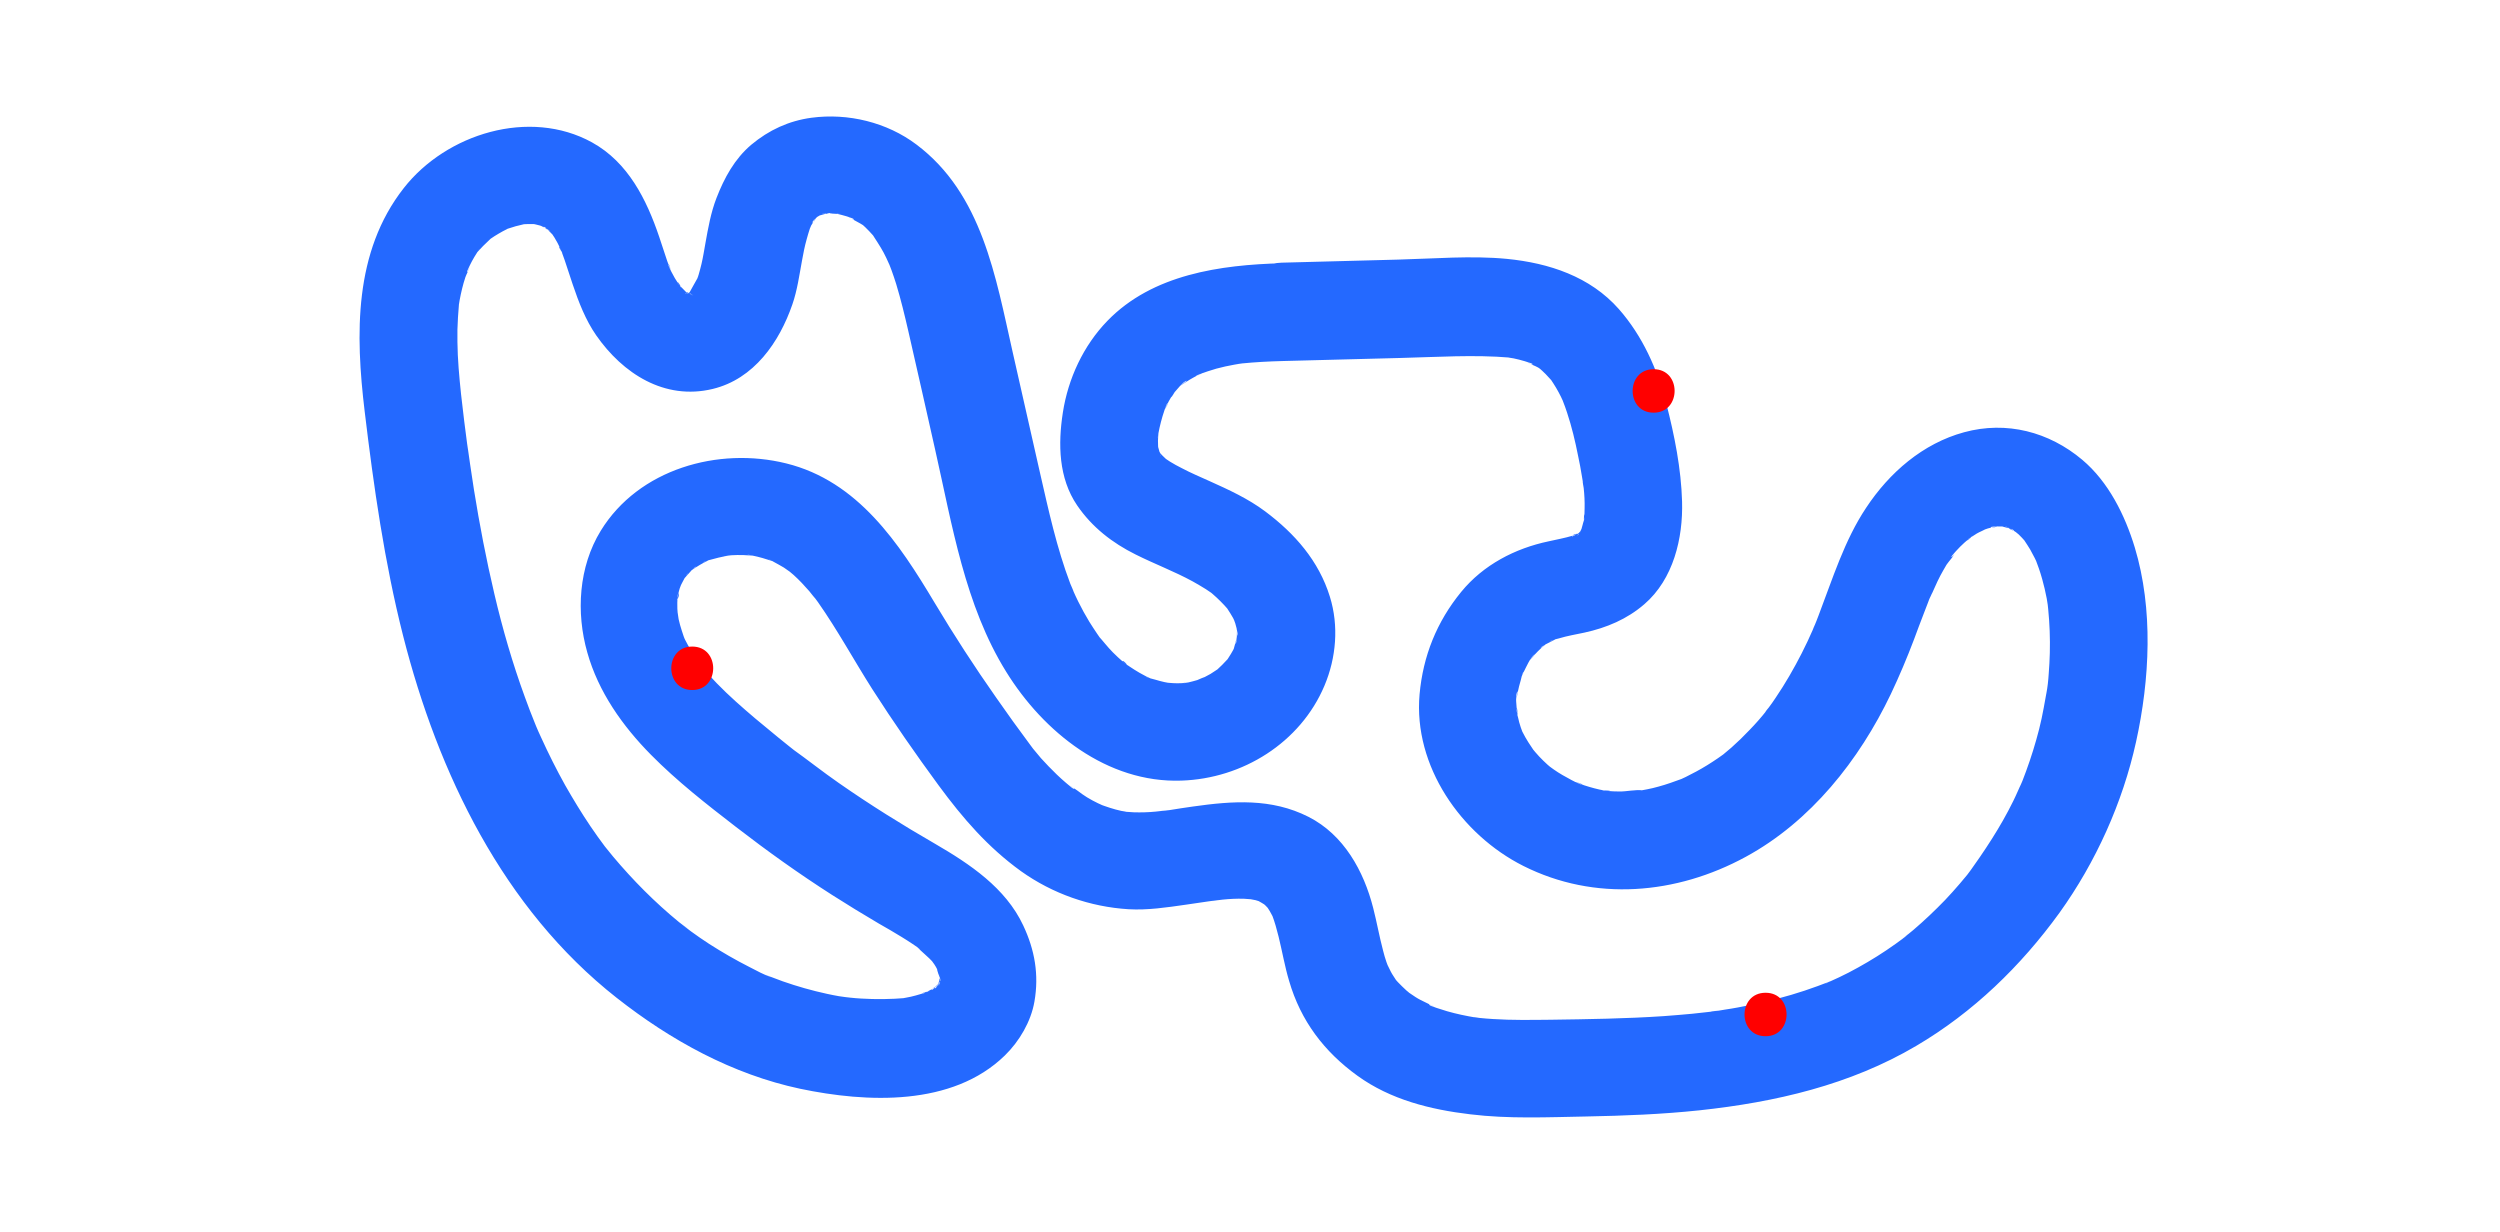
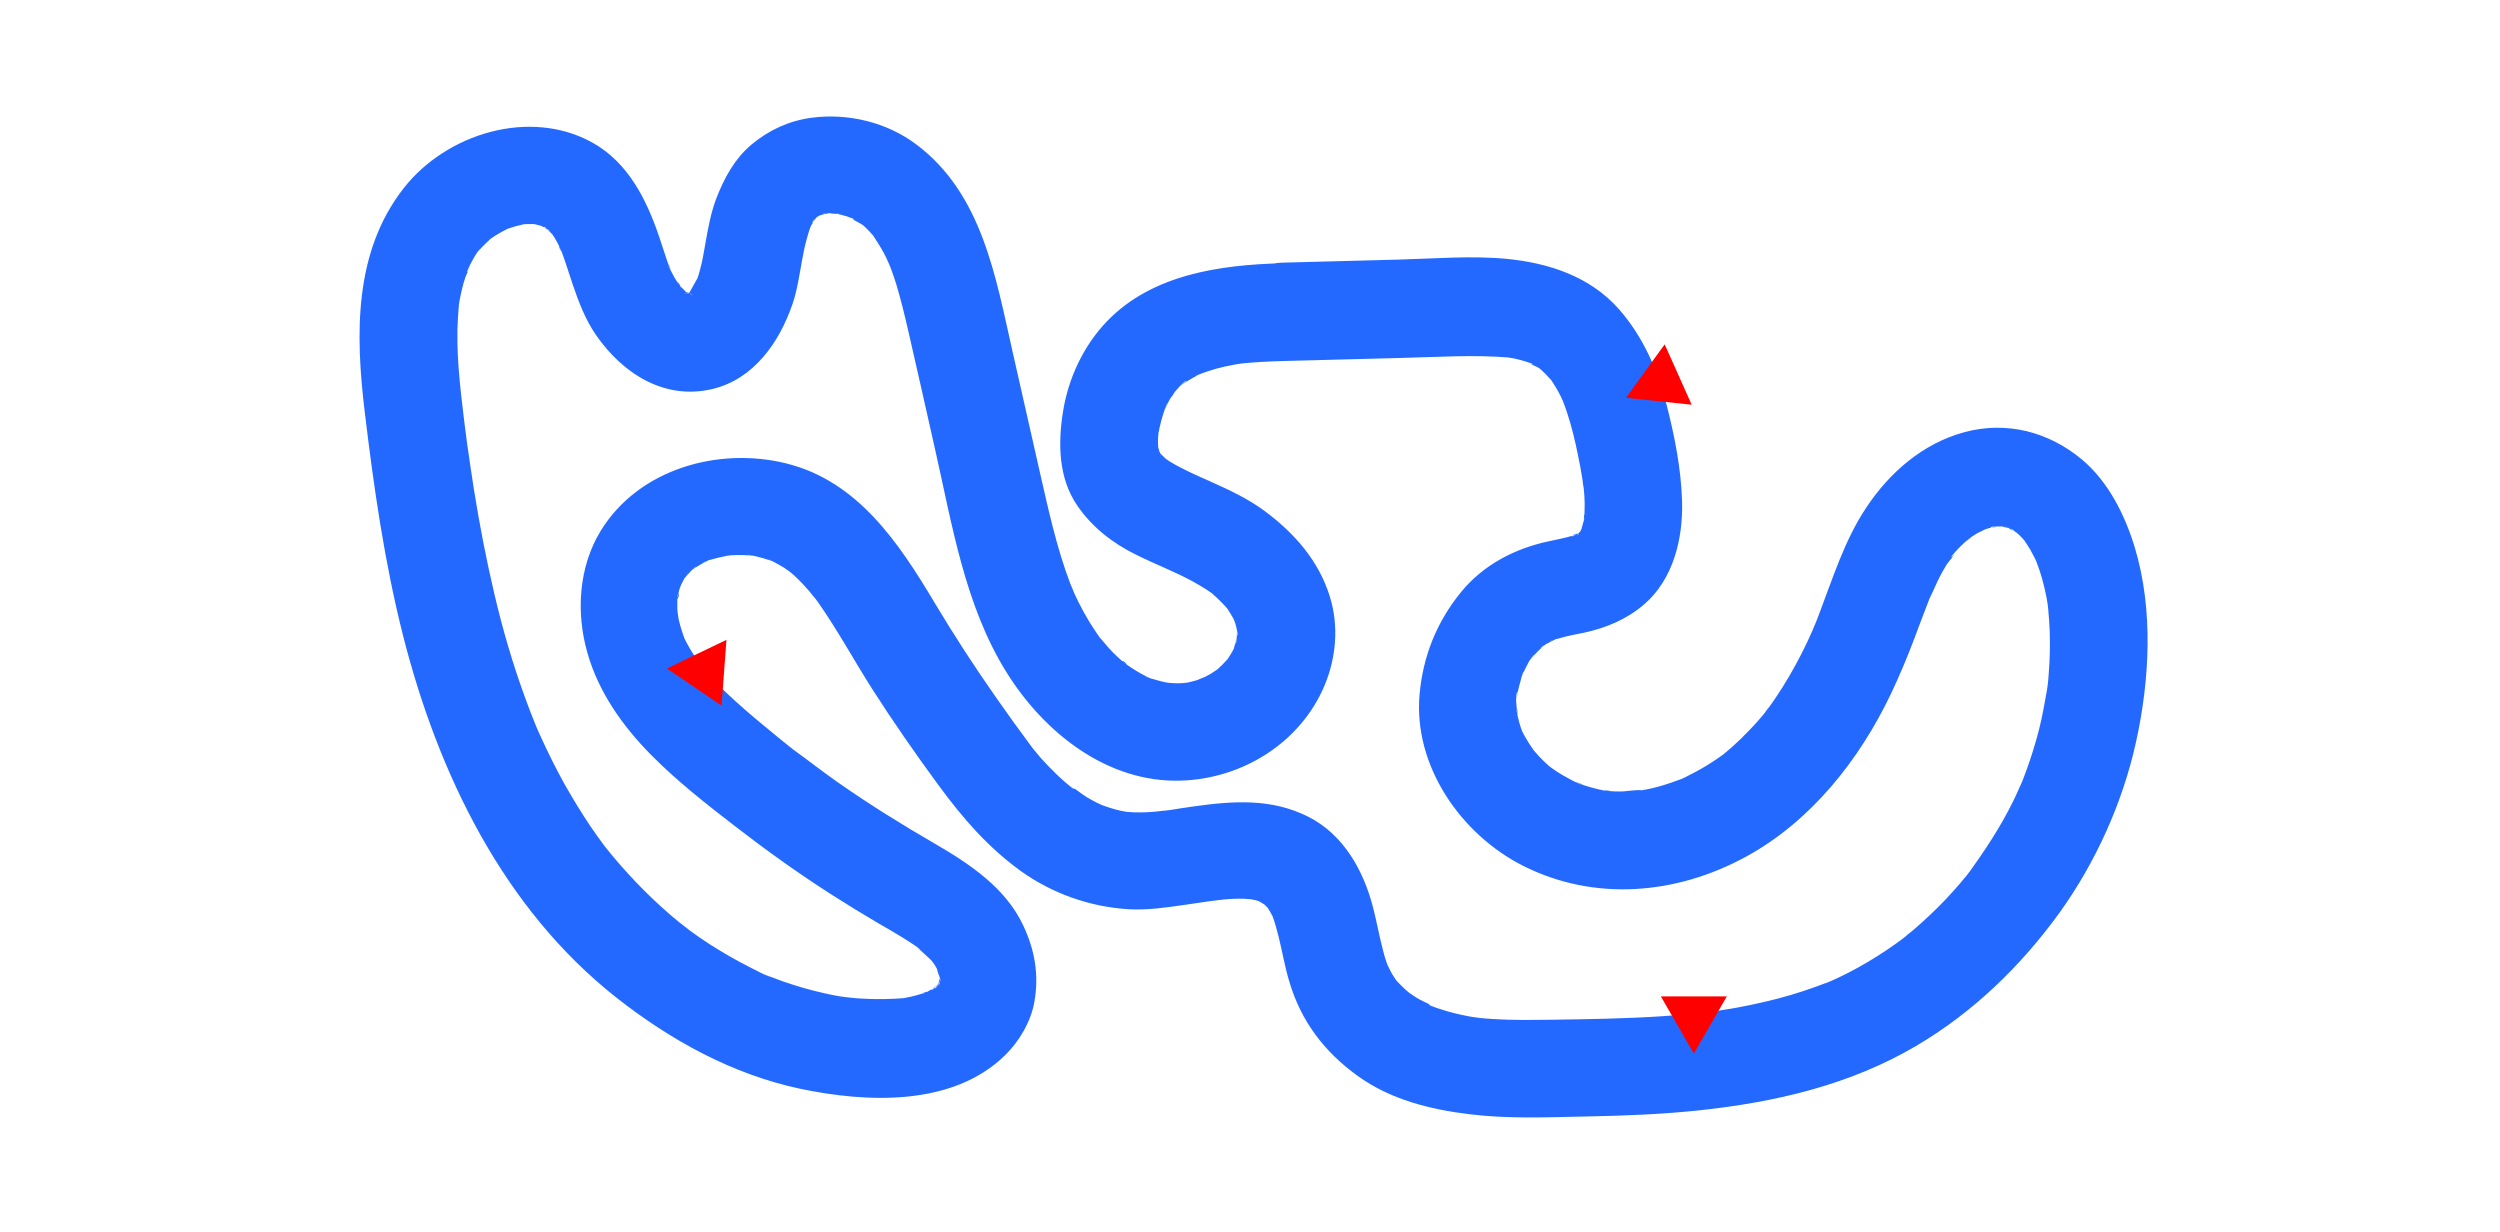
- <svg xmlns="http://www.w3.org/2000/svg" version="1.1" id="Calque_1" x="0px" y="0px" viewBox="0 0 1380 680" width="1380" height="680" style="enable-background:new 0 0 1380 680;" xml:space="preserve">
+ <svg xmlns="http://www.w3.org/2000/svg" version="1.1" id="Calque_1" x="0px" y="0px" viewBox="0 0 1380 680" style="enable-background:new 0 0 1380 680;" xml:space="preserve">
  <style type="text/css">
	.st0{fill:#2469FF;}
	.st1{fill:#FF0000;}
</style>
  <g>
    <g>
      <path class="st0" d="M707.7,199.3c21.8-0.6,43.6-1.1,65.3-1.7c20.2-0.5,40.5-1.9,60.7-0.2c3.6,0.3-5.8-1-2.3-0.3    c1.3,0.3,2.7,0.5,4,0.7c2.1,0.4,4.2,1,6.3,1.6c1,0.3,2,0.7,3.1,1c3.2,1.1-0.5,1.1-2-0.9c0.9,1.3,4.9,2.5,6.3,3.4    c0.8,0.5,1.5,1.1,2.3,1.6c2.8,1.8-4.6-3.9-2.2-1.7c1.4,1.2,2.7,2.4,4,3.7c1.3,1.3,2.4,2.7,3.7,4c2.3,2.6-4.1-5.9-1.3-1.7    c0.6,1,1.3,1.9,1.9,2.9c2,3.1,3.8,6.4,5.3,9.8c2.6,5.7-2.2-5.8,0,0.1c0.8,2,1.5,4,2.2,6.1c2.6,7.8,4.5,15.8,6.1,23.9    c0.8,3.7,1.5,7.4,2.1,11.2c0.3,1.8,0.6,3.6,0.9,5.4c0.7,4.3-0.4-2.9-0.4-3c-0.2,0.9,0.4,3.3,0.5,4.2c0.4,3.7,0.6,7.5,0.5,11.2    c0,1.8-0.1,3.7-0.2,5.5c-0.1,0.9-0.2,1.8-0.3,2.7c0.2-7.8,0.7-4.5,0.1-1.9c-0.4,1.7-0.8,3.4-1.3,5c-0.2,0.5-0.5,2.1-0.9,2.4    c-0.2,0.2,3.4-6.6,1.2-3c-0.5,0.8-1.6,3.9-2.6,4.3c-0.4,0.1,5.1-5.4,1.8-2.5c-0.5,0.5-2.1,2.5-2.8,2.7c-0.2,0,6.5-4,2-1.7    c-0.9,0.5-1.8,1-2.7,1.5c-2.9,1.6-0.4-1.3,2.1-0.9c-0.5-0.1-2.7,0.9-3,1c-4.3,1.3-8.8,2.1-13.2,3.1c-18.6,3.9-36.1,13-48.3,27.9    c-13.5,16.5-21.1,35.4-23,56.6c-3.5,39.5,22.9,77.4,57.3,94.7c39.4,19.8,84.5,15.8,122.7-5c35.9-19.5,62.7-53.4,80.1-89.8    c4.7-9.9,9-20.1,12.9-30.4c1.7-4.6,3.4-9.2,5.2-13.8c0.8-2.2,1.6-4.3,2.5-6.5c0.4-1.1,0.8-2.2,1.3-3.2c0.3-0.8,0.6-1.6,1-2.4    c-0.5,1.1-0.9,2.2-1.4,3.3c2.1-4.1,3.7-8.4,5.9-12.5c1.1-2,2.2-4,3.4-6c1.1-1.7,4.7-5.4,4.8-7.2c-0.1,2-3.7,4.5-1.4,1.8    c0.7-0.8,1.3-1.6,2-2.3c1.4-1.5,2.8-3,4.4-4.4c1.5-1.4,3.4-2.6,4.7-4.1c-3.6,4.1-3.6,2.7-1.7,1.5c1.3-0.8,2.6-1.7,3.9-2.5    c1.7-1,3.8-1.7,5.4-2.8c-0.4,0.3-6.4,2.3-2.2,1c1-0.3,1.9-0.7,2.9-1c1.8-0.6,4.1-0.6,5.8-1.4c-4.2,1.9-5.6,0.5-2.7,0.4    c1.5-0.1,3-0.1,4.5-0.1c0.5,0,2.8,0,3,0.2c0.2,0.3-7.4-1.6-2.7-0.2c1.7,0.5,3.4,0.9,5,1.4c2.2,0.7,2.4,2.2-2.9-1.3    c0.7,0.4,1.6,0.8,2.3,1.1c1.7,0.9,3.2,2,4.8,3c2.7,1.7-4.6-4.2-2.5-1.9c0.7,0.8,1.6,1.4,2.4,2.1c1.2,1.2,2.4,2.4,3.5,3.7    c0.5,0.6,1.3,1.4,1.6,2c0,0-4.1-5.9-1.9-2.3c1.1,1.7,2.2,3.3,3.2,5c0.9,1.6,1.7,3.1,2.5,4.7c0.4,0.8,0.8,1.6,1.2,2.5    c1.5,3-2.3-5.8-1.1-2.7c1.5,3.9,2.9,7.8,4,11.8c1,3.5,1.8,7.1,2.5,10.7c0.2,1.1,1.2,7.9,0.5,2.4c-0.7-5.4,0.2,2.1,0.3,3.4    c0.8,8,1.1,16.1,0.9,24.2c-0.1,3.8-0.3,7.6-0.6,11.4c-0.1,1.9-0.3,3.8-0.5,5.7c-0.2,2.4-1.8,10.6-0.1,1.3    c-1.5,8-2.7,15.9-4.7,23.7c-2,7.8-4.4,15.6-7.2,23.2c-0.7,1.8-1.3,3.6-2,5.3c-0.8,2.1-3.7,7.9,0,0.2c-1.8,3.6-3.3,7.4-5.1,11    c-7.1,14.5-15.9,27.6-25.2,40.6c4.9-6.9,1.1-1.5-0.2,0.1c-1.4,1.7-2.7,3.3-4.1,4.9c-2.6,3.1-5.4,6.1-8.1,9    c-5.6,5.8-11.5,11.4-17.6,16.6c-1.4,1.2-2.9,2.4-4.4,3.6c-0.7,0.6-1.5,1.2-2.2,1.8c5.5-4.8,3.5-2.7,2.1-1.6    c-3.4,2.6-6.9,5-10.4,7.4c-6.7,4.5-13.7,8.6-20.8,12.3c-3.4,1.7-6.8,3.4-10.3,4.9c-0.6,0.3-2.1,1.1-2.6,1.1c0.1,0,6.6-2.7,2.5-1.1    c-2.2,0.8-4.4,1.7-6.6,2.5c-9.7,3.6-19.7,6.5-29.7,8.8c-4.7,1.1-9.5,2.1-14.3,3c-2.4,0.4-4.8,0.9-7.2,1.2    c-1.2,0.2-2.4,0.4-3.6,0.6c-1,0.1-7.3,0.6-2.7,0.4c4.1-0.2,0.1,0-1,0.1c-1.2,0.1-2.4,0.3-3.6,0.4c-2.4,0.3-4.9,0.5-7.3,0.8    c-5.2,0.5-10.4,0.9-15.6,1.3c-20.8,1.4-41.7,1.7-62.6,2c-10.6,0.1-21.2,0.3-31.7-0.4c-2.5-0.2-5-0.3-7.4-0.6    c-1.1-0.1-2.6-0.5-3.7-0.4c0.7,0,6.5,1,1.7,0.2c-5.4-0.9-10.7-2-15.9-3.5c-1.9-0.6-3.8-1.2-5.7-1.8c-0.9-0.3-1.9-0.7-2.8-1    c-2.2-0.8-2.2-2.1,2.3,1c-3.4-2.3-7.7-3.7-11.2-6c-1.7-1.1-3.3-2.2-4.9-3.3c-2.8-1.9,4.5,3.7,2,1.5c-0.7-0.7-1.5-1.3-2.2-1.9    c-1.6-1.5-3.2-3-4.7-4.6c-0.7-0.7-1.3-1.5-1.9-2.2c-3-3.4,2.8,4.1,1.1,1.4c-1-1.7-2.2-3.2-3.1-5c-0.5-0.9-3.5-7.4-1.5-2.6    c2,4.8-0.6-1.7-0.9-2.7c-0.7-2-1.3-4.1-1.8-6.1c-2.1-7.9-3.5-15.9-5.5-23.7c-5.2-20.4-16.2-40.4-35.7-50.3    c-20.5-10.4-41.9-8.8-63.8-5.7c-4.4,0.6-8.7,1.3-13.1,2c-2.3,0.3-9.1,0.6-0.5,0.1c-2.3,0.1-4.6,0.5-6.9,0.7c-4,0.4-8,0.5-12,0.4    c-2-0.1-4.1-0.3-6.1-0.4c-3.5-0.3,6.1,1.1,2.7,0.3c-1.2-0.3-2.5-0.5-3.7-0.7c-4.2-0.9-8.2-2.3-12.3-3.8c-3.2-1.2,5.3,2.5,2.3,0.9    c-0.9-0.4-1.8-0.9-2.8-1.3c-2.1-1-4.1-2.1-6.1-3.3c-3.4-2-6.7-5.2-10.3-6.8c4.5,2,3.7,2.9,1.8,1.4c-1-0.8-2-1.6-3-2.5    c-1.8-1.5-3.5-3.1-5.2-4.7c-3-2.9-5.9-5.9-8.7-9c-1.4-1.6-2.7-3.2-4-4.8c-2.9-3.4,1.1,1.5,1.3,1.8c-1-1.4-2.1-2.8-3.2-4.3    c-6.4-8.6-12.7-17.3-18.8-26.1c-12-17.1-23.3-34.5-34-52.4c-19.6-32.8-42.3-67.1-81.9-76.9c-37.5-9.3-81.5,3.1-102.4,37.2    c-12.2,19.9-13.7,45.1-7.4,67.2c6.1,21.7,19.4,40.5,35.1,56.4c14.4,14.6,30.8,27.4,47,39.9c17.1,13.2,34.7,25.8,53,37.5    c8.5,5.4,17.1,10.7,25.8,15.8c4.2,2.4,8.4,4.8,12.6,7.4c1.9,1.2,3.9,2.4,5.8,3.7c0.9,0.6,1.9,1.3,2.8,1.9c3.3,2.4,1,1.1-0.7-0.7    c3,3.2,6.7,6,9.7,9.3c3,3.2-1.1-1.2-1.3-1.7c0.3,0.8,1.3,1.9,1.8,2.7c0.6,0.9,1.1,1.8,1.6,2.8c0.4,0.7,0.7,1.4,1.1,2.1    c0.9,1.9,0.5,0.9-1.2-2.8c-0.2,1.4,1.3,4.5,1.8,6c1.4,4.8-0.5-2.7-0.3-2.6c0.2,0.2,0.1,2.6,0.1,3.1c0,0.7-0.3,2.3-0.2,3.1    c-0.9-4.4,1-5.4,0.1-2.6c-0.2,0.5-0.8,2.1-0.9,2.7c0.2-4.3,2.5-5.3,0.6-1.8c-0.4,0.7-0.9,1.4-1.3,2.1c-1.3,2.1-2.4,0.9,2-2.5    c-1.2,1-2.4,2.4-3.5,3.5c-1.6,1.6-3.1,1.1,2.5-1.9c-0.7,0.4-1.4,1-2.1,1.4c-1.8,1.2-3.8,2.1-5.7,3.1c-1.9,1-3.6,0.5,2.8-1.1    c-0.8,0.2-1.7,0.7-2.5,0.9c-1.7,0.6-3.4,1.1-5.2,1.6c-1.8,0.5-3.5,0.9-5.3,1.2c-0.9,0.2-1.8,0.3-2.7,0.5c-4.5,0.8,5.8-0.6,2.5-0.3    c-8.2,0.7-16.4,0.8-24.7,0.3c-2-0.1-4-0.3-6-0.5c-1-0.1-8.4-1-3.1-0.3c5.3,0.7-2.1-0.4-3.1-0.5c-2.2-0.4-4.4-0.8-6.6-1.3    c-8.3-1.8-16.4-4.1-24.4-6.9c-1.9-0.7-3.8-1.4-5.6-2.1c-0.9-0.4-1.9-0.7-2.8-1.1c-4.1-1.6,2,0.9,2.3,1c-4.2-1.3-8.3-3.7-12.3-5.7    c-7.7-3.9-15.1-8.2-22.3-12.8c-3.4-2.2-6.7-4.5-10-6.9c-1.6-1.2-3.2-2.5-4.9-3.6c7.1,4.6,0,0-1.7-1.5    c-13.3-10.9-25.4-23.1-36.4-36.2c-1.3-1.6-2.6-3.2-3.9-4.8c-4-5,3.4,4.5-0.5-0.6c-2.8-3.7-5.4-7.4-8-11.2c-5-7.4-9.6-15-14-22.7    c-4.8-8.6-9.2-17.4-13.3-26.4c-1-2.1-1.9-4.2-2.8-6.3c-1.9-4.3,0.5,1.1,0.7,1.7c-0.4-1.1-0.9-2.1-1.3-3.2c-2-4.8-3.8-9.7-5.6-14.6    c-6.8-18.6-12.3-37.6-16.8-56.8c-4.5-19.1-8.2-38.4-11.3-57.7c-0.7-4.6-1.4-9.3-2.1-13.9c-0.3-2.3-0.7-4.6-1-7    c-0.2-1.2-0.3-2.3-0.5-3.5c-0.5-3.5,0.8,6.1,0.1,1.1c-1.3-9.7-2.5-19.5-3.6-29.3c-1-9.6-1.9-19.2-2-28.9c-0.1-4.5,0-9,0.3-13.5    c0.1-2.2,0.4-4.5,0.5-6.7c0.3-4.6-0.3,1.7-0.4,2.2c0.3-1.6,0.5-3.3,0.8-4.9c0.8-4.3,1.8-8.6,3.2-12.8c0.5-1.6,2.4-4.6,2.2-6.2    c0.2,2.6-2.2,4.9-0.8,1.9c0.7-1.5,1.4-3,2.2-4.5c0.9-1.6,1.8-3.2,2.8-4.7c0.3-0.4,1.1-1.9,1.5-2.1c0.1,0-4.7,5.6-1.9,2.4    c2.5-2.8,5-5.3,7.7-7.8c4.1-3.8-5.6,3.8,0.2-0.2c1.4-1,2.9-1.9,4.4-2.8c1.5-0.9,3-1.7,4.6-2.5c0.5-0.3,1.8-1.1,2.3-1.1    c-0.9,0-6.7,2.5-2.3,1c3.2-1.1,6.4-2,9.7-2.7c5.7-1.3-6.9,0.3-1,0.1c2-0.1,4-0.2,6.1-0.1c0.8,0,1.6,0.1,2.4,0.2    c3.2,0.1-6.8-1.2-3.6-0.5c1.6,0.4,3.1,0.6,4.7,1.1c1.1,0.3,6.8,2.5,1.8,0.5c-4.9-2,0.9,0.7,2.1,1.4c0.7,0.4,1.3,1,2,1.4    c-5.7-3.1-4.2-3.4-2.6-1.9c1.4,1.3,2.7,2.7,4.1,4.1c3.6,3.8-2.8-4.3-1-1.3c0.5,0.9,1.1,1.7,1.6,2.5c1.2,1.9,2.2,3.9,3.2,6    c0.4,0.8,0.8,2,1.3,2.8c-3.2-5.1-1.7-4.2-1-2.2c0.7,1.9,1.4,3.9,2.1,5.8c1.5,4.4,2.9,8.9,4.4,13.3c3.3,9.8,7.1,19.7,13,28.2    c14.7,21.1,37.7,36,64.3,29.6c22.8-5.5,36.8-25.8,44-46.7c2.7-7.8,3.8-16,5.3-24.1c0.7-4,1.5-8,2.6-11.9c0.5-1.9,1.1-3.8,1.7-5.7    c0.3-0.8,0.9-1.9,1-2.8c-1.8,4.2-2.1,5-1,2.4c0.2-0.4,0.4-0.9,0.7-1.3c0.8-1.6,2.5-3.3,3-5c-1.3,3.9-3.4,4-1.5,2    c0.6-0.6,1.4-1.3,2-2c2.8-3.2-2.5,1.7-2.4,1.7c0.3-0.5,1.6-1.1,2.2-1.5c0.7-0.5,1.5-0.8,2.2-1.3c3.9-2.5-6.2,1.9-1.7,0.7    c1.7-0.5,3.3-0.9,5-1.4c2.1-0.6,4.1,0.3-3.3,0.3c0.9,0,1.8-0.2,2.6-0.2c1.8-0.1,3.5-0.1,5.3,0c0.9,0,1.8,0.2,2.7,0.2    c-7.2,0.1-4.6-0.7-1.8-0.1c1.8,0.4,3.5,0.9,5.3,1.4c0.9,0.3,1.7,0.6,2.6,0.9c2.2,0.7,2.5,2.1-2.6-1.2c3.3,2.1,6.9,3.7,10.1,5.8    c2.7,1.8-4.6-3.9-2.2-1.7c0.8,0.8,1.7,1.5,2.5,2.3c1.4,1.4,2.8,2.8,4.1,4.3c0.7,0.8,1.3,1.7,2,2.5c-0.4-0.4-3.7-5.3-1.4-1.6    c1.3,2,2.6,4,3.8,6c1.1,1.8,2.1,3.7,3,5.6c0.4,0.8,3.5,7.8,1.6,3.3c-1.8-4.5,1,2.7,1.3,3.5c0.9,2.5,1.8,5.1,2.6,7.7    c2.6,8.6,4.7,17.3,6.7,26c5,21.8,9.9,43.6,14.8,65.4c9.4,41.5,16.4,85.9,39.2,122.6c20.6,33.3,55.7,61.5,96.7,60.1    c33.8-1.1,65.7-20.9,79-52.4c6.5-15.4,8-33,3-49.1c-6.1-19.8-19.4-34.9-35.7-47.1c-9.5-7.1-20.2-12-30.9-16.8    c-5.1-2.3-10.3-4.5-15.2-7.1c-2.2-1.1-4.4-2.3-6.5-3.6c-1-0.6-2-1.3-3-2c-5-3.5,4.2,3.8,1.6,1.3c-1.8-1.7-3.5-3.3-5.1-5.1    c-2-2.1,4.2,5.9,2.7,3.5c-0.3-0.5-0.6-0.9-1-1.4c-0.7-1.1-1.2-2.3-1.9-3.4c-1.7-2.9,2.1,4,1.7,4c0,0-0.6-1.5-0.6-1.7    c-0.3-1.2-0.7-2.4-1-3.6c-1.4-5.6,0.5,6.4,0.2,2.3c-0.1-1.8-0.2-3.6-0.2-5.4c0-1.6,0.2-3.1,0.3-4.7c0.2-4.2-0.5,3.6-0.5,3.4    c-0.1-0.6,0.3-2,0.4-2.6c0.8-4.3,1.9-8.6,3.3-12.7c0.3-0.9,0.6-1.8,1-2.7c0.8-2.2,2.1-2.4-1.1,2.6c0.9-1.5,1.6-3.2,2.4-4.8    c0.8-1.5,1.7-3,2.7-4.4c0.5-0.7,1-1.3,1.5-2.1c-4,6.5-2.7,3.5-1.1,1.6c1-1.2,5.4-6.8,7-6.7c0.2,0-6,4.3-2.6,2.1    c0.7-0.4,1.3-0.9,2-1.3c1.3-0.9,2.7-1.7,4.1-2.5c1.4-0.8,2.8-1.5,4.3-2.2c0.7-0.3,1.5-0.6,2.2-1c-7.1,3.6-4.9,2-3.1,1.3    c3.1-1.1,6.2-2.2,9.4-3.1c3.3-0.9,6.6-1.6,9.9-2.2c1.7-0.3,3.4-0.6,5.1-0.8c4.2-0.7-3.4,0.4-3.3,0.4c0.7-0.2,1.8-0.2,2.6-0.3    C692.8,199.9,700.3,199.5,707.7,199.3c14.1-0.4,27.7-12.1,27-27c-0.6-14.3-11.9-27.4-27-27c-34,0.9-71.5,6.1-96.4,31.8    c-13.3,13.7-21.7,31.9-24.6,50.6c-2.7,17.4-2.4,36.2,7.9,51.3c8.2,12,19.4,20.7,32.3,27.1c10.4,5.2,21.3,9.3,31.4,14.8    c2.5,1.4,4.9,2.8,7.3,4.3c1.4,0.9,2.7,1.8,4,2.7c1,0.7,3.2,2.4-0.6-0.5c-4.2-3.3-0.5-0.3,0.4,0.5c3,2.6,5.8,5.4,8.4,8.4    c3.9,4.5-3.4-5.2-0.3-0.3c1.1,1.7,2.2,3.4,3.2,5.2c0.5,1,3,6.6,0.9,1.5c-2.2-5,0,0.4,0.3,1.5c0.5,1.6,0.8,3.1,1.1,4.7    c0.5,2.1-0.1,4.6-0.5-4c0,0.9,0.2,1.7,0.2,2.6c0.1,1.6,0.1,3.1,0,4.7c-0.1,2.9-1.6,6.8,0.4-2.1c-0.7,3-1.4,5.9-2.3,8.9    c-1.3,3.8,3.3-7,0.7-1.7c-0.6,1.2-1.3,2.4-2,3.6c-0.7,1.2-1.5,2.4-2.2,3.5c-3.5,5,4.4-5.1,0.3-0.5c-1.9,2.1-3.9,4.1-6,6    c-4.6,3.9,4.6-3.2,1.2-0.9c-1.5,1-3,2-4.6,3c-1.3,0.7-2.5,1.4-3.9,2.1c-0.7,0.3-1.3,0.6-2,1c-3.4,1.7,3.3-1.4,3.4-1.4    c-0.7-0.3-4.1,1.5-4.8,1.7c-1.6,0.5-3.3,0.9-4.9,1.3c-1.5,0.3-3,0.5-4.5,0.8c9.6-1.9,3.3-0.5,0.8-0.4c-1.6,0.1-3.2,0.1-4.7,0    c-1.4,0-8.7-0.8-3-0.1c5.6,0.8-0.8-0.2-1.9-0.5c-1.7-0.4-3.3-0.8-4.9-1.3c-1.5-0.5-4.3-0.9-5.6-1.9c0,0,6.6,3.1,2.7,1.1    c-1-0.5-2.1-1-3.1-1.5c-3.9-2-7.5-4.4-11.1-6.9c-2.3-1.6-0.3-1.8,1.7,1.4c-0.4-0.6-1.9-1.6-2.4-2c-2-1.7-3.9-3.5-5.7-5.3    c-3-3-5.5-6.4-8.3-9.4c0.3,0.3,3.9,5.3,1.4,1.7c-0.6-0.9-1.2-1.7-1.8-2.6c-1.5-2.2-2.9-4.4-4.3-6.6c-2.2-3.6-4.2-7.3-6.1-11.1    c-1-2-1.9-4-2.8-6c-2-4.3,0.3,0.7,0.5,1.3c-0.5-1.7-1.4-3.5-2.1-5.2c-7.5-19.8-12-40.5-16.7-61.1c-5-22.2-10.1-44.5-15.1-66.7    c-9.4-41.5-16.8-87.3-53.1-114.6c-16.3-12.3-37.8-17.5-58-14.8c-12.5,1.7-23.5,6.8-33.2,14.9c-9.2,7.8-14.9,18.3-19.2,29.4    c-3.1,8-4.6,16.5-6.1,24.9c-0.7,3.9-1.3,7.8-2.2,11.6c-0.5,2-1,4-1.6,6c-0.3,0.9-0.6,1.8-0.9,2.6c-1.8,5.1,0.6-1.9,0.9-1.9    c-0.1,0-5.1,9.3-5.7,10.1c-1.8,2.7,4.1-4.5,1.8-2.4c-0.6,0.6-1.2,1.3-1.8,1.9c-0.6,0.6-1.3,1.1-1.9,1.7c-1.9,1.9,6.1-4,1.3-1.3    c-1,0.6-3.8,1.8,0.4,0c4.3-1.8,1.3-0.5,0.2-0.3c-5.9,1,6.8,0,0.4,0c-3.6,0-1.9-1.6,2.4,0.5c-0.6-0.3-2-0.5-2.6-0.6    c-2.5-0.6-1.6-2,2.6,1.3c-0.9-0.7-2.1-1.1-3.1-1.6c-0.8-0.5-1.6-1-2.3-1.5c-2.9-1.8,5.1,4.8,1.6,1.1c-1.3-1.4-2.8-2.8-4.1-4.2    c-1.7-1.9-0.4-2.4,1.4,2c-0.3-0.8-1.3-1.8-1.7-2.5c-1.4-2.1-2.7-4.3-3.8-6.5c-0.5-0.9-0.9-1.8-1.3-2.7c-1.1-2.2,0-2.8,1,2.4    c-0.3-1.9-1.5-3.9-2.1-5.8c-1.5-4.4-2.9-8.9-4.4-13.3c-7-20.7-17.2-41.2-37.1-52.2c-34.5-19-80.4-4.8-103.9,25.2    c-27.7,35.3-26.7,80.9-21.6,123.3c5,41.6,10.9,83.2,21.2,123.8c19.3,75.9,55.2,150.6,117.9,199.9c29.9,23.5,63.8,42.2,101.3,50.2    c36.7,7.7,84,9.9,113-18.4c8-7.8,14.4-18.7,16.3-29.7c2.6-14.9,0.2-28.5-6.2-42.1c-9.7-20.7-29.5-33.9-48.6-45    c-18.2-10.5-36-21.6-53.2-33.6c-8.8-6.1-17.2-12.8-25.9-19c0.6,0.4,4.8,3.8,1.1,0.8c-1-0.8-1.9-1.5-2.9-2.3    c-1.9-1.5-3.8-3-5.7-4.6c-4.3-3.5-8.5-7-12.7-10.5c-7.3-6.2-14.5-12.5-21.2-19.4c-3.1-3.2-6-6.6-8.9-10c-3.7-4.4,2.8,4,0.6,0.8    c-0.6-0.9-1.3-1.8-1.9-2.7c-1.4-2.1-2.8-4.2-4.1-6.3c-1.1-1.9-2.2-3.8-3.2-5.8c-0.3-0.6-2.6-5.6-0.7-1.3c1.7,3.8,0.2,0.4-0.1-0.6    c-0.7-2.1-1.4-4.2-2-6.3c-0.3-1.1-0.5-2.1-0.8-3.2c-0.2-1.1-0.9-6.9-0.5-2.1c0.4,5-0.1-2.8-0.2-3.7c-0.1-2.2,0-4.3,0.1-6.5    c0.3-4.2,1.7-1.1-0.3,1.6c0.3-0.5,0.6-2.7,0.7-3.2c0.2-1,0.5-2.1,0.8-3.1c0.3-1,2.2-5.4,0.3-1.3c-2,4.2,0.9-1.5,1.3-2.3    c0.7-1.2,1.9-4,3.1-4.8c0.1-0.1-4.8,5.5-1.8,2.5c0.6-0.6,1.1-1.3,1.7-1.9c1-1.1,3.2-3.9,4.6-4.3c0.1,0-6,4.2-2.4,1.9    c0.7-0.5,1.4-1,2.1-1.4c1.4-0.9,2.9-1.8,4.4-2.6c0.8-0.4,1.5-0.7,2.3-1.2c3.7-2-3,1.2-2.9,1.2c1.5-1.1,4.4-1.6,6.1-2.1    c3.4-1,6.8-1.5,10.3-2.3c-8.6,1.9-3.2,0.4-0.6,0.3c2.2-0.1,4.4-0.2,6.6-0.1c1.8,0.1,3.5,0.2,5.3,0.3c4.4,0.3-3.3-0.4-3.2-0.5    c0.5-0.1,2,0.3,2.6,0.4c4,0.8,7.7,1.9,11.6,3.2c4.4,1.5-2.3-1-2.3-1c0.4-0.1,2.2,1,2.7,1.3c1.9,1,3.8,2.1,5.7,3.2    c0.8,0.5,6.5,4.7,2.6,1.6c-3.8-2.9,1.9,1.6,2.8,2.5c3.1,2.8,5.9,5.8,8.6,8.9c1.4,1.7,2.7,3.5,4.2,5.1c-0.2-0.3-4-5.5-1.5-1.9    c0.7,1,1.5,2,2.2,3c10.8,15.4,19.8,32,29.9,47.9c11.6,18.1,23.9,35.8,36.6,53.1c13.4,18.2,27.1,34.1,45.5,47.4    c17.4,12.4,38.1,19.7,59.4,21c10.5,0.6,21.1-1,31.5-2.5c4.1-0.6,8.2-1.2,12.3-1.8c2-0.3,4.1-0.5,6.1-0.9c-8.9,1.6-0.5,0.1,1.9-0.1    c3.9-0.4,7.8-0.6,11.7-0.5c1.1,0,8.8,0.8,3.4,0c-5.2-0.7,1.9,0.5,3.2,0.8c0.9,0.2,1.7,0.6,2.6,0.8c4.8,1.3-5-2.6-2-0.9    c1.6,0.9,3.2,1.8,4.8,2.8c2.8,1.7-4.4-3.9-2-1.6c0.7,0.6,1.4,1.2,2.1,1.9c0.6,0.6,1.2,1.3,1.9,2c1.9,2-4.1-5.9-1-1.2    c1,1.5,1.9,3,2.7,4.6c2.8,5.4-2.2-6,0-0.2c1.5,3.9,2.6,8,3.6,12c2,8.1,3.4,16.4,5.8,24.4c6.4,22,19.3,39,37.7,52.3    c18.2,13.2,40.3,18.7,62.3,21.3c21.2,2.6,42.7,1.6,64,1.2c20.9-0.4,41.7-1.2,62.5-3.4c41.9-4.5,83.1-14,119.7-35.6    c31.4-18.5,57.7-44,79-73.4c20.1-28,34.9-60.8,42.3-94.4c7.6-34.5,9.6-73.2-0.7-107.3c-5.4-17.8-14.5-36.2-29-48.4    c-18.3-15.4-41.8-21.6-65.2-15.2c-22.8,6.2-41.3,22.3-54.1,41.7c-12,18-18.5,39.2-26.2,59.3c-0.8,2.1-1.6,4.2-2.5,6.3    c-0.4,1-0.9,2-1.3,3.1c2.6-6.6,1.4-3.3,0.8-1.9c-2,4.6-4.1,9.1-6.4,13.6c-4.3,8.4-9,16.6-14.3,24.4c-1.2,1.8-2.5,3.7-3.8,5.4    c-0.3,0.4-1.8,2.1-2,2.7c0.7-0.9,1.5-1.9,2.2-2.8c-0.5,0.7-1,1.3-1.5,1.9c-2.9,3.7-6,7.2-9.3,10.6c-3.2,3.4-6.6,6.7-10.1,9.8    c-1.6,1.4-3.3,2.8-5,4.2c-2.9,2.4,5.6-4,0.9-0.7c-1.1,0.8-2.2,1.6-3.4,2.4c-3.8,2.6-7.8,5.1-11.9,7.3c-1.9,1-3.9,2-5.8,3    c-1,0.5-2,0.9-3,1.4c-4.4,2,4.3-1.6,1.2-0.5c-4.4,1.6-8.7,3.2-13.2,4.4c-2.1,0.6-4.2,1.1-6.3,1.5c-1.1,0.2-2.1,0.4-3.2,0.6    c-0.8,0.1-1.6,0.3-2.4,0.4c-2.1,0.3-1.1,0.2,3.2-0.4c-3.9-0.6-8.9,0.7-13,0.6c-2.2,0-4.3-0.1-6.5-0.3c-0.9-0.1-2.1-0.3-3.1-0.3    c7.4,0,4.1,0.6,1.5,0.1c-3.8-0.7-7.5-1.7-11.2-2.9c-1.8-0.6-3.6-1.5-5.5-2c5.9,1.4,4.4,2,2.4,1c-1.3-0.6-2.6-1.2-3.9-1.9    c-3.4-1.8-6.8-3.7-9.9-5.9c-0.7-0.5-4.6-3.4-0.8-0.4c3.4,2.7,0.7,0.6-0.1-0.1c-1.7-1.4-3.3-2.8-4.8-4.3c-1.5-1.5-3-3-4.4-4.7    c-0.6-0.7-1.2-1.5-1.9-2.2c-2.2-2.5,3.5,4.8,1.6,2.1c-2.4-3.5-4.8-7.1-6.7-10.9c-2.8-5.6,2.1,5.8-0.1-0.1    c-0.7-1.8-1.3-3.6-1.8-5.4c-0.5-1.9-0.9-3.9-1.3-5.8c-0.5-2.1,0.4-4,0.4,3.2c0-1.1-0.2-2.2-0.3-3.3c-0.2-2.6-1.2-9,0.3-11.3    c0.1-0.1-1.3,7.5-0.4,3.2c0.2-0.9,0.3-1.7,0.5-2.6c0.4-2.2,1-4.3,1.6-6.4c0.4-1.3,0.8-4.1,1.7-5c0,0-3.1,6.6-1.2,2.8    c0.4-0.8,0.7-1.6,1.1-2.4c1.5-2.9,3.6-8,6.2-10.1c0,0-4.6,5.5-1.8,2.4c0.6-0.6,1.1-1.3,1.7-2c1.2-1.3,2.4-2.5,3.7-3.7    c0.6-0.6,1.3-1.1,2-1.7c3.1-2.9-2.4,1.9-2.4,1.8c0.7-1.4,4.1-2.7,5.5-3.5c0.8-0.4,1.6-0.8,2.3-1.2c3.7-2.1-2.9,1.1-2.9,1.1    c1.3-1,3.7-1.4,5.2-1.8c4.6-1.4,9.4-2.2,14.1-3.2c12.3-2.7,23.5-7.4,33.1-15.7c16-13.8,21.4-36.4,20.8-56.7    c-0.5-18-4.2-36.6-8.7-54c-5-19.1-13.1-37.3-26.2-52.2c-15.9-18-38.6-25.4-61.8-27.7c-19.8-1.9-40.2-0.1-60,0.4    c-21.5,0.6-42.9,1.1-64.4,1.7c-14.1,0.4-27.7,12.2-27,27C681.4,186.6,692.6,199.7,707.7,199.3z" />
    </g>
  </g>
-   <g>
-     <g>
-       <path class="st1" d="M382.1,380.9c15.4,0,15.5-24,0-24C366.7,356.9,366.7,380.9,382.1,380.9L382.1,380.9z" />
-     </g>
-   </g>
-   <g>
-     <g>
-       <path class="st1" d="M912.8,227.8c15.4,0,15.5-24,0-24C897.4,203.8,897.3,227.8,912.8,227.8L912.8,227.8z" />
-     </g>
-   </g>
-   <g>
-     <g>
-       <path class="st1" d="M974.6,572c15.4,0,15.5-24,0-24C959.1,548,959.1,572,974.6,572L974.6,572z" />
-     </g>
-   </g>
+   <polygon class="st1" points="401,353.2 368.1,369 398.3,389.5 " />
+   <polygon class="st1" points="918.9,190.1 897.5,219.6 933.8,223.4 " />
+   <polygon class="st1" points="953.2,550 916.8,550 935,581.6 " />
</svg>
